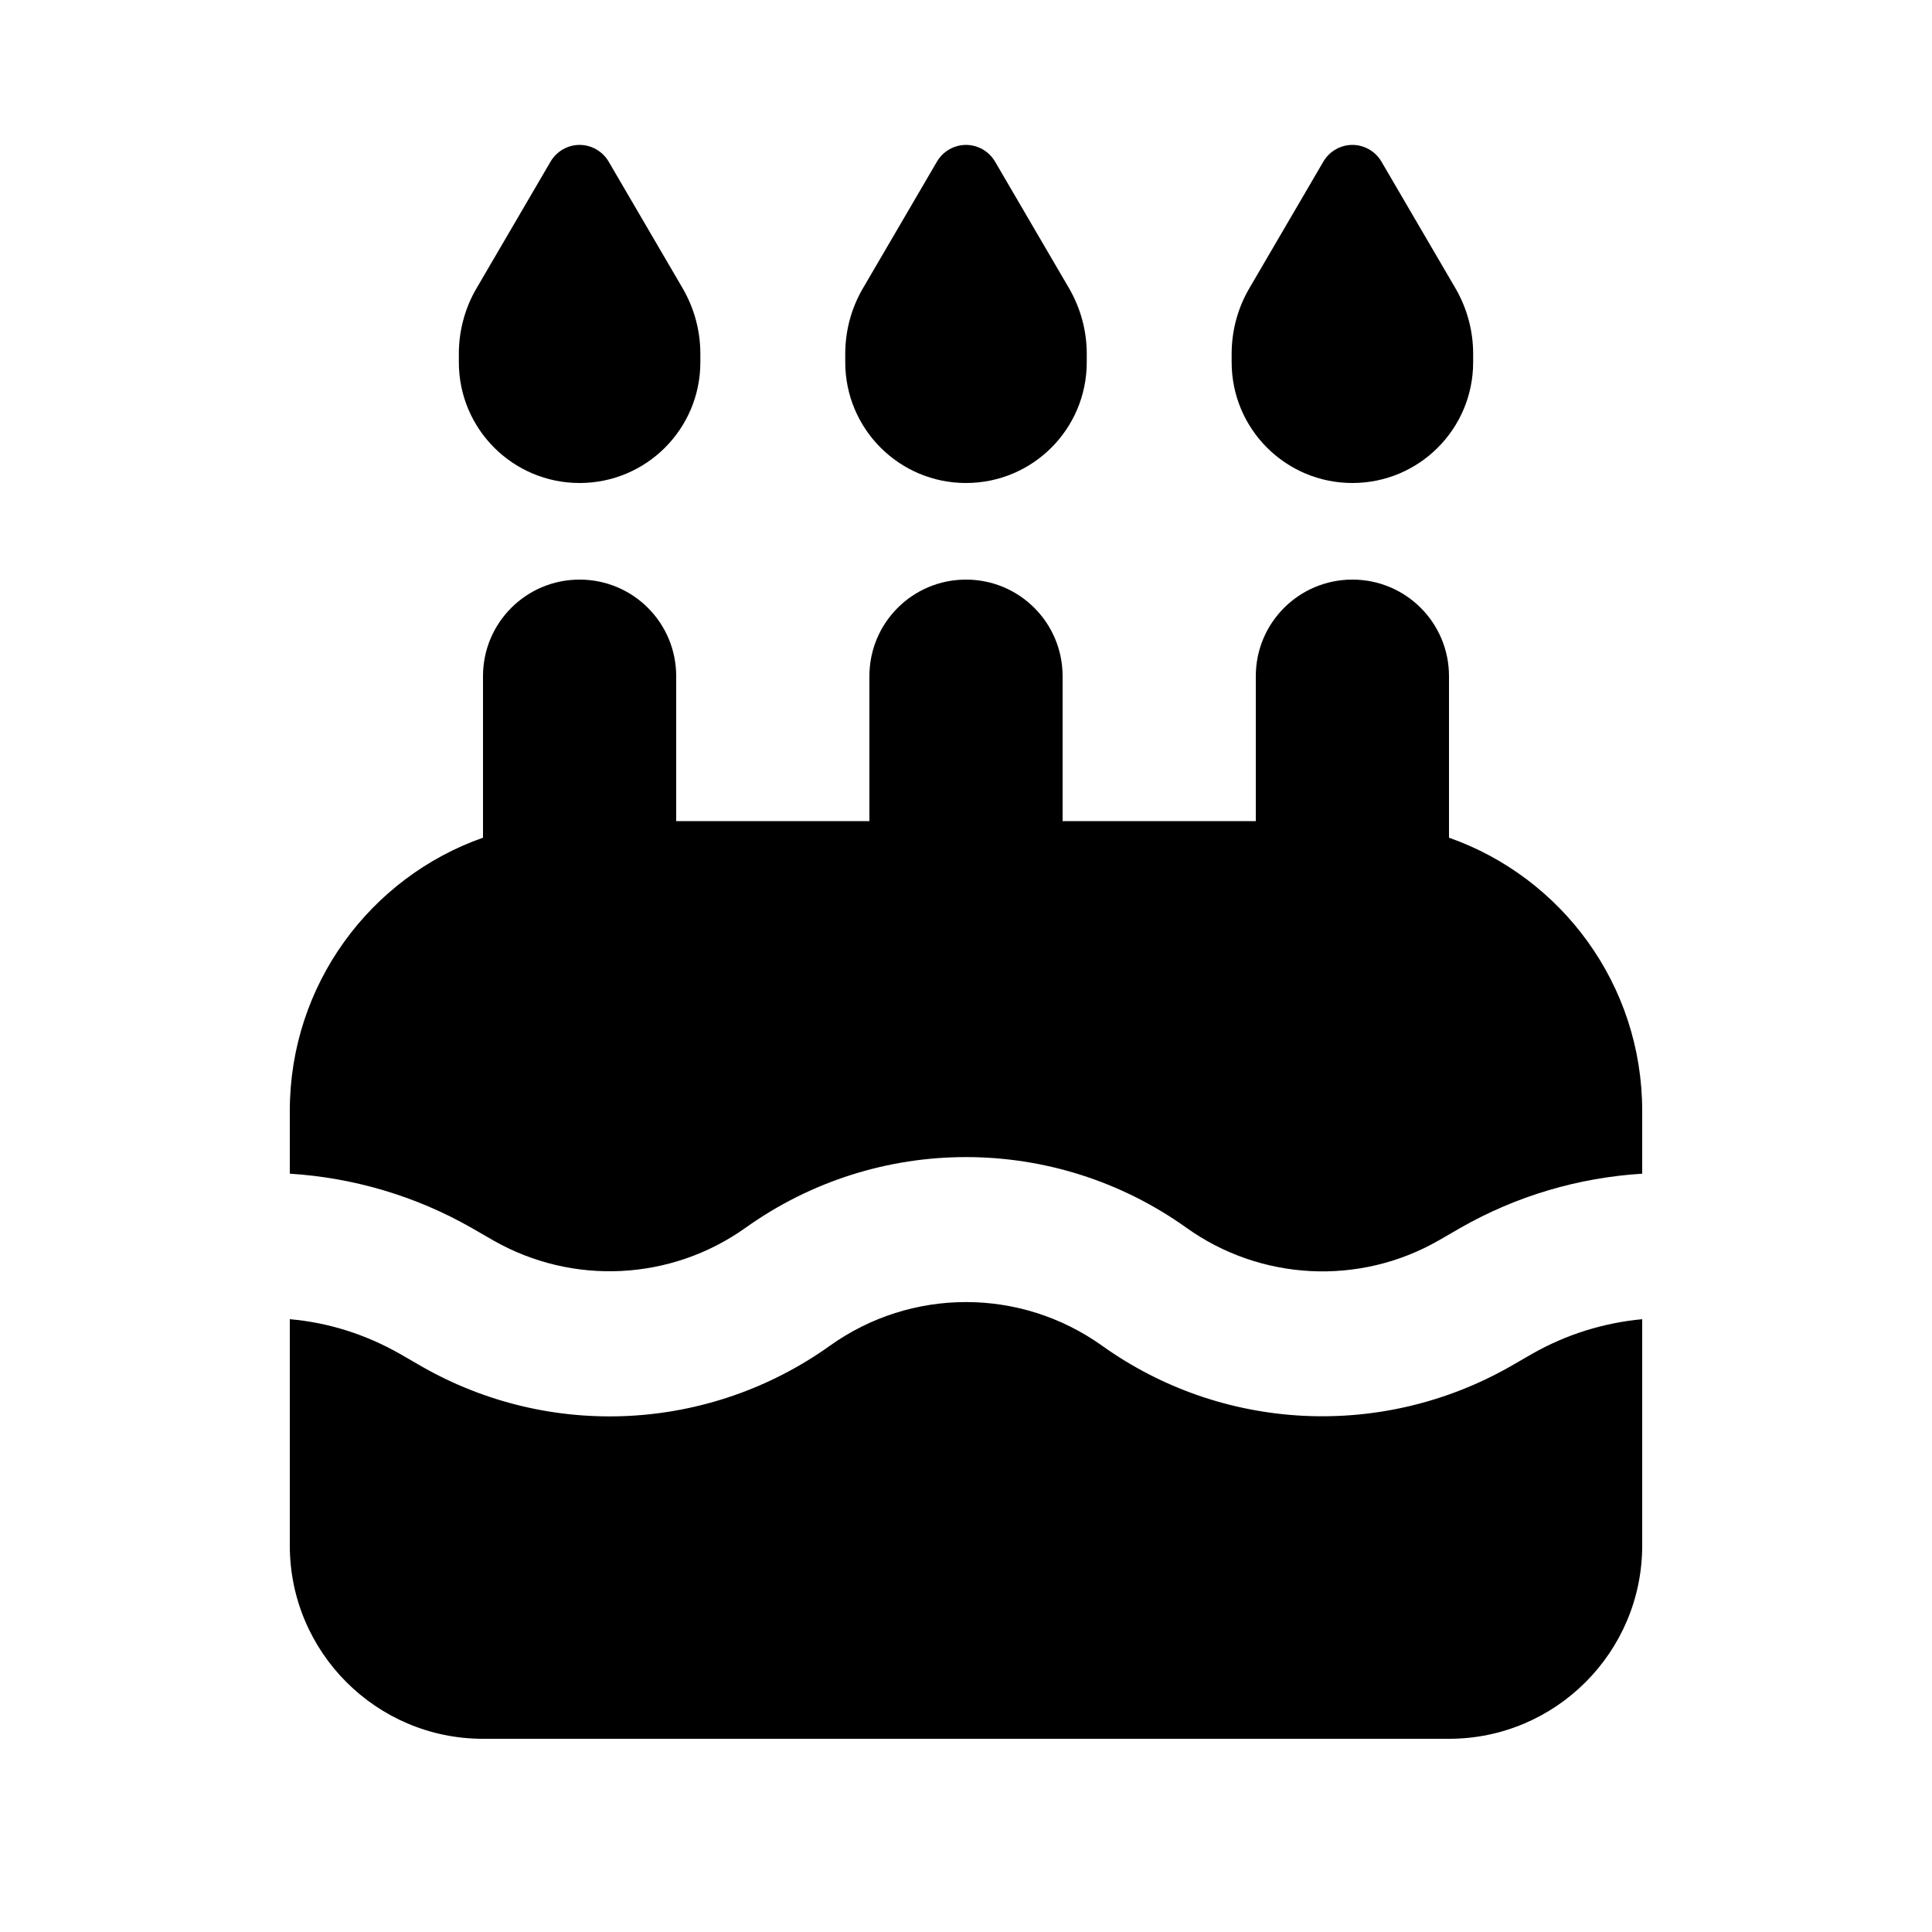
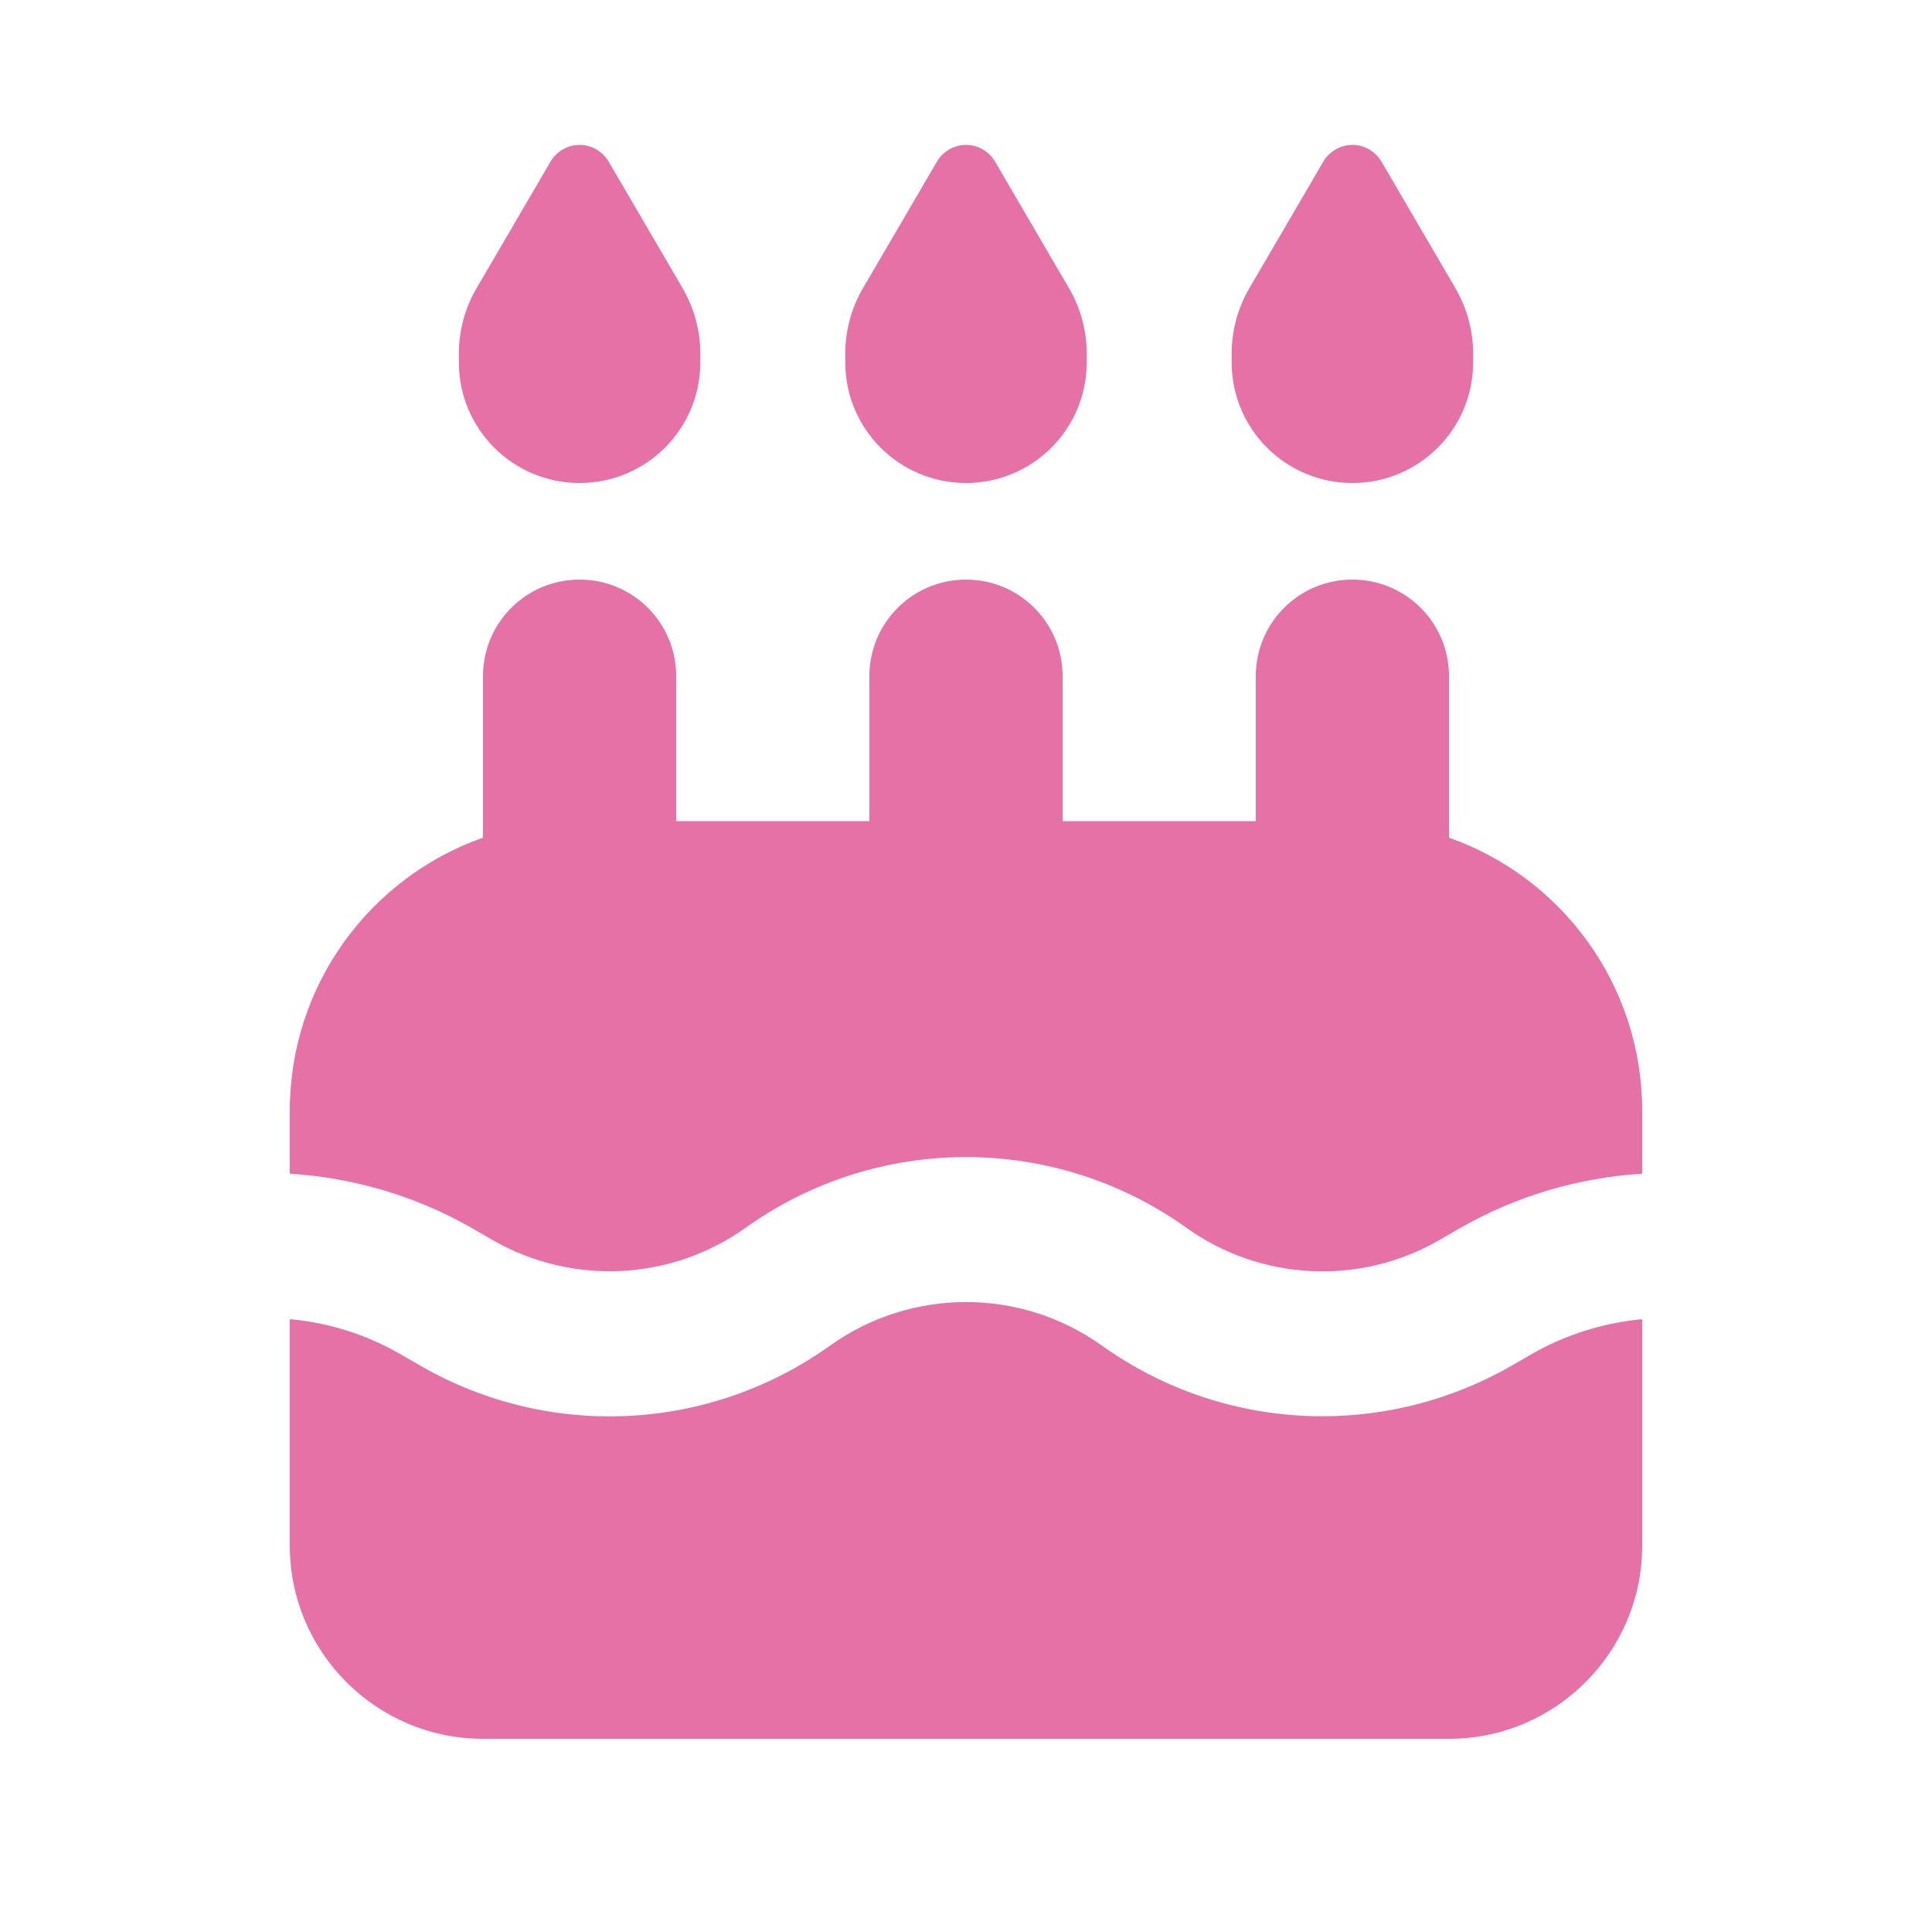
<svg xmlns="http://www.w3.org/2000/svg" viewBox="0 0 640 640">
-   <path d="M182.4 53.5L157.8 95.6C154 102.1 152 109.6 152 117.2L152 120C152 142.1 169.9 160 192 160C214.1 160 232 142.1 232 120L232 117.2C232 109.6 230 102.2 226.2 95.6L201.6 53.5C199.6 50.1 195.9 48 192 48C188.1 48 184.4 50.1 182.4 53.5zM310.4 53.5L285.8 95.6C282 102.1 280 109.6 280 117.2L280 120C280 142.1 297.9 160 320 160C342.1 160 360 142.1 360 120L360 117.2C360 109.6 358 102.2 354.2 95.6L329.6 53.5C327.6 50.1 323.9 48 320 48C316.1 48 312.4 50.1 310.4 53.5zM413.8 95.6C410 102.1 408 109.6 408 117.2L408 120C408 142.1 425.9 160 448 160C470.1 160 488 142.1 488 120L488 117.2C488 109.6 486 102.2 482.2 95.6L457.6 53.5C455.6 50.1 451.9 48 448 48C444.1 48 440.4 50.1 438.4 53.5L413.8 95.6zM224 224C224 206.3 209.7 192 192 192C174.3 192 160 206.3 160 224L160 277.5C122.7 290.6 96 326.2 96 368L96 388.8C116.9 390.1 137.6 396.1 156.3 406.8L163.4 410.9C189.7 425.9 222.3 424.3 247 406.7C290.7 375.5 349.3 375.5 393 406.7C417.6 424.3 450.3 426 476.6 410.9L483.7 406.8C502.4 396.1 523 390.1 544 388.8L544 368C544 326.2 517.3 290.6 480 277.5L480 224C480 206.3 465.7 192 448 192C430.3 192 416 206.3 416 224L416 272L352 272L352 224C352 206.3 337.7 192 320 192C302.3 192 288 206.3 288 224L288 272L224 272L224 224zM544 437C531.3 438.2 518.9 442 507.5 448.5L500.4 452.6C457.8 476.9 405 474.3 365.1 445.8C338.1 426.5 301.9 426.5 274.9 445.8C235 474.3 182.2 477 139.6 452.6L132.5 448.5C121.1 442 108.7 438.1 96 437L96 512C96 547.3 124.7 576 160 576L480 576C515.3 576 544 547.3 544 512L544 437z" />
+   <path fill="#e571a7" d="M182.4 53.5L157.8 95.6C154 102.1 152 109.6 152 117.2L152 120C152 142.1 169.9 160 192 160C214.1 160 232 142.1 232 120L232 117.2C232 109.6 230 102.2 226.2 95.6L201.6 53.5C199.6 50.1 195.9 48 192 48C188.1 48 184.4 50.1 182.4 53.5zM310.4 53.5L285.8 95.6C282 102.1 280 109.6 280 117.2L280 120C280 142.1 297.9 160 320 160C342.1 160 360 142.1 360 120L360 117.2C360 109.6 358 102.2 354.2 95.6L329.6 53.5C327.6 50.1 323.9 48 320 48C316.1 48 312.4 50.1 310.4 53.5zM413.8 95.6C410 102.1 408 109.6 408 117.2L408 120C408 142.1 425.9 160 448 160C470.1 160 488 142.1 488 120L488 117.2C488 109.6 486 102.2 482.2 95.6L457.6 53.5C455.6 50.1 451.9 48 448 48C444.1 48 440.4 50.1 438.4 53.5L413.8 95.6zM224 224C224 206.3 209.7 192 192 192C174.3 192 160 206.3 160 224L160 277.5C122.7 290.6 96 326.2 96 368L96 388.8C116.9 390.1 137.6 396.1 156.3 406.8L163.4 410.9C189.7 425.9 222.3 424.3 247 406.7C290.7 375.5 349.3 375.5 393 406.7C417.6 424.3 450.3 426 476.6 410.9L483.7 406.8C502.4 396.1 523 390.1 544 388.8L544 368C544 326.2 517.3 290.6 480 277.5L480 224C480 206.3 465.7 192 448 192C430.3 192 416 206.3 416 224L416 272L352 272L352 224C352 206.3 337.7 192 320 192C302.3 192 288 206.3 288 224L288 272L224 272L224 224zM544 437C531.3 438.2 518.9 442 507.5 448.5L500.4 452.6C457.8 476.9 405 474.3 365.1 445.8C338.1 426.5 301.9 426.5 274.9 445.8C235 474.3 182.2 477 139.6 452.6L132.5 448.5C121.1 442 108.7 438.1 96 437L96 512C96 547.3 124.7 576 160 576L480 576C515.3 576 544 547.3 544 512L544 437z" />
</svg>
